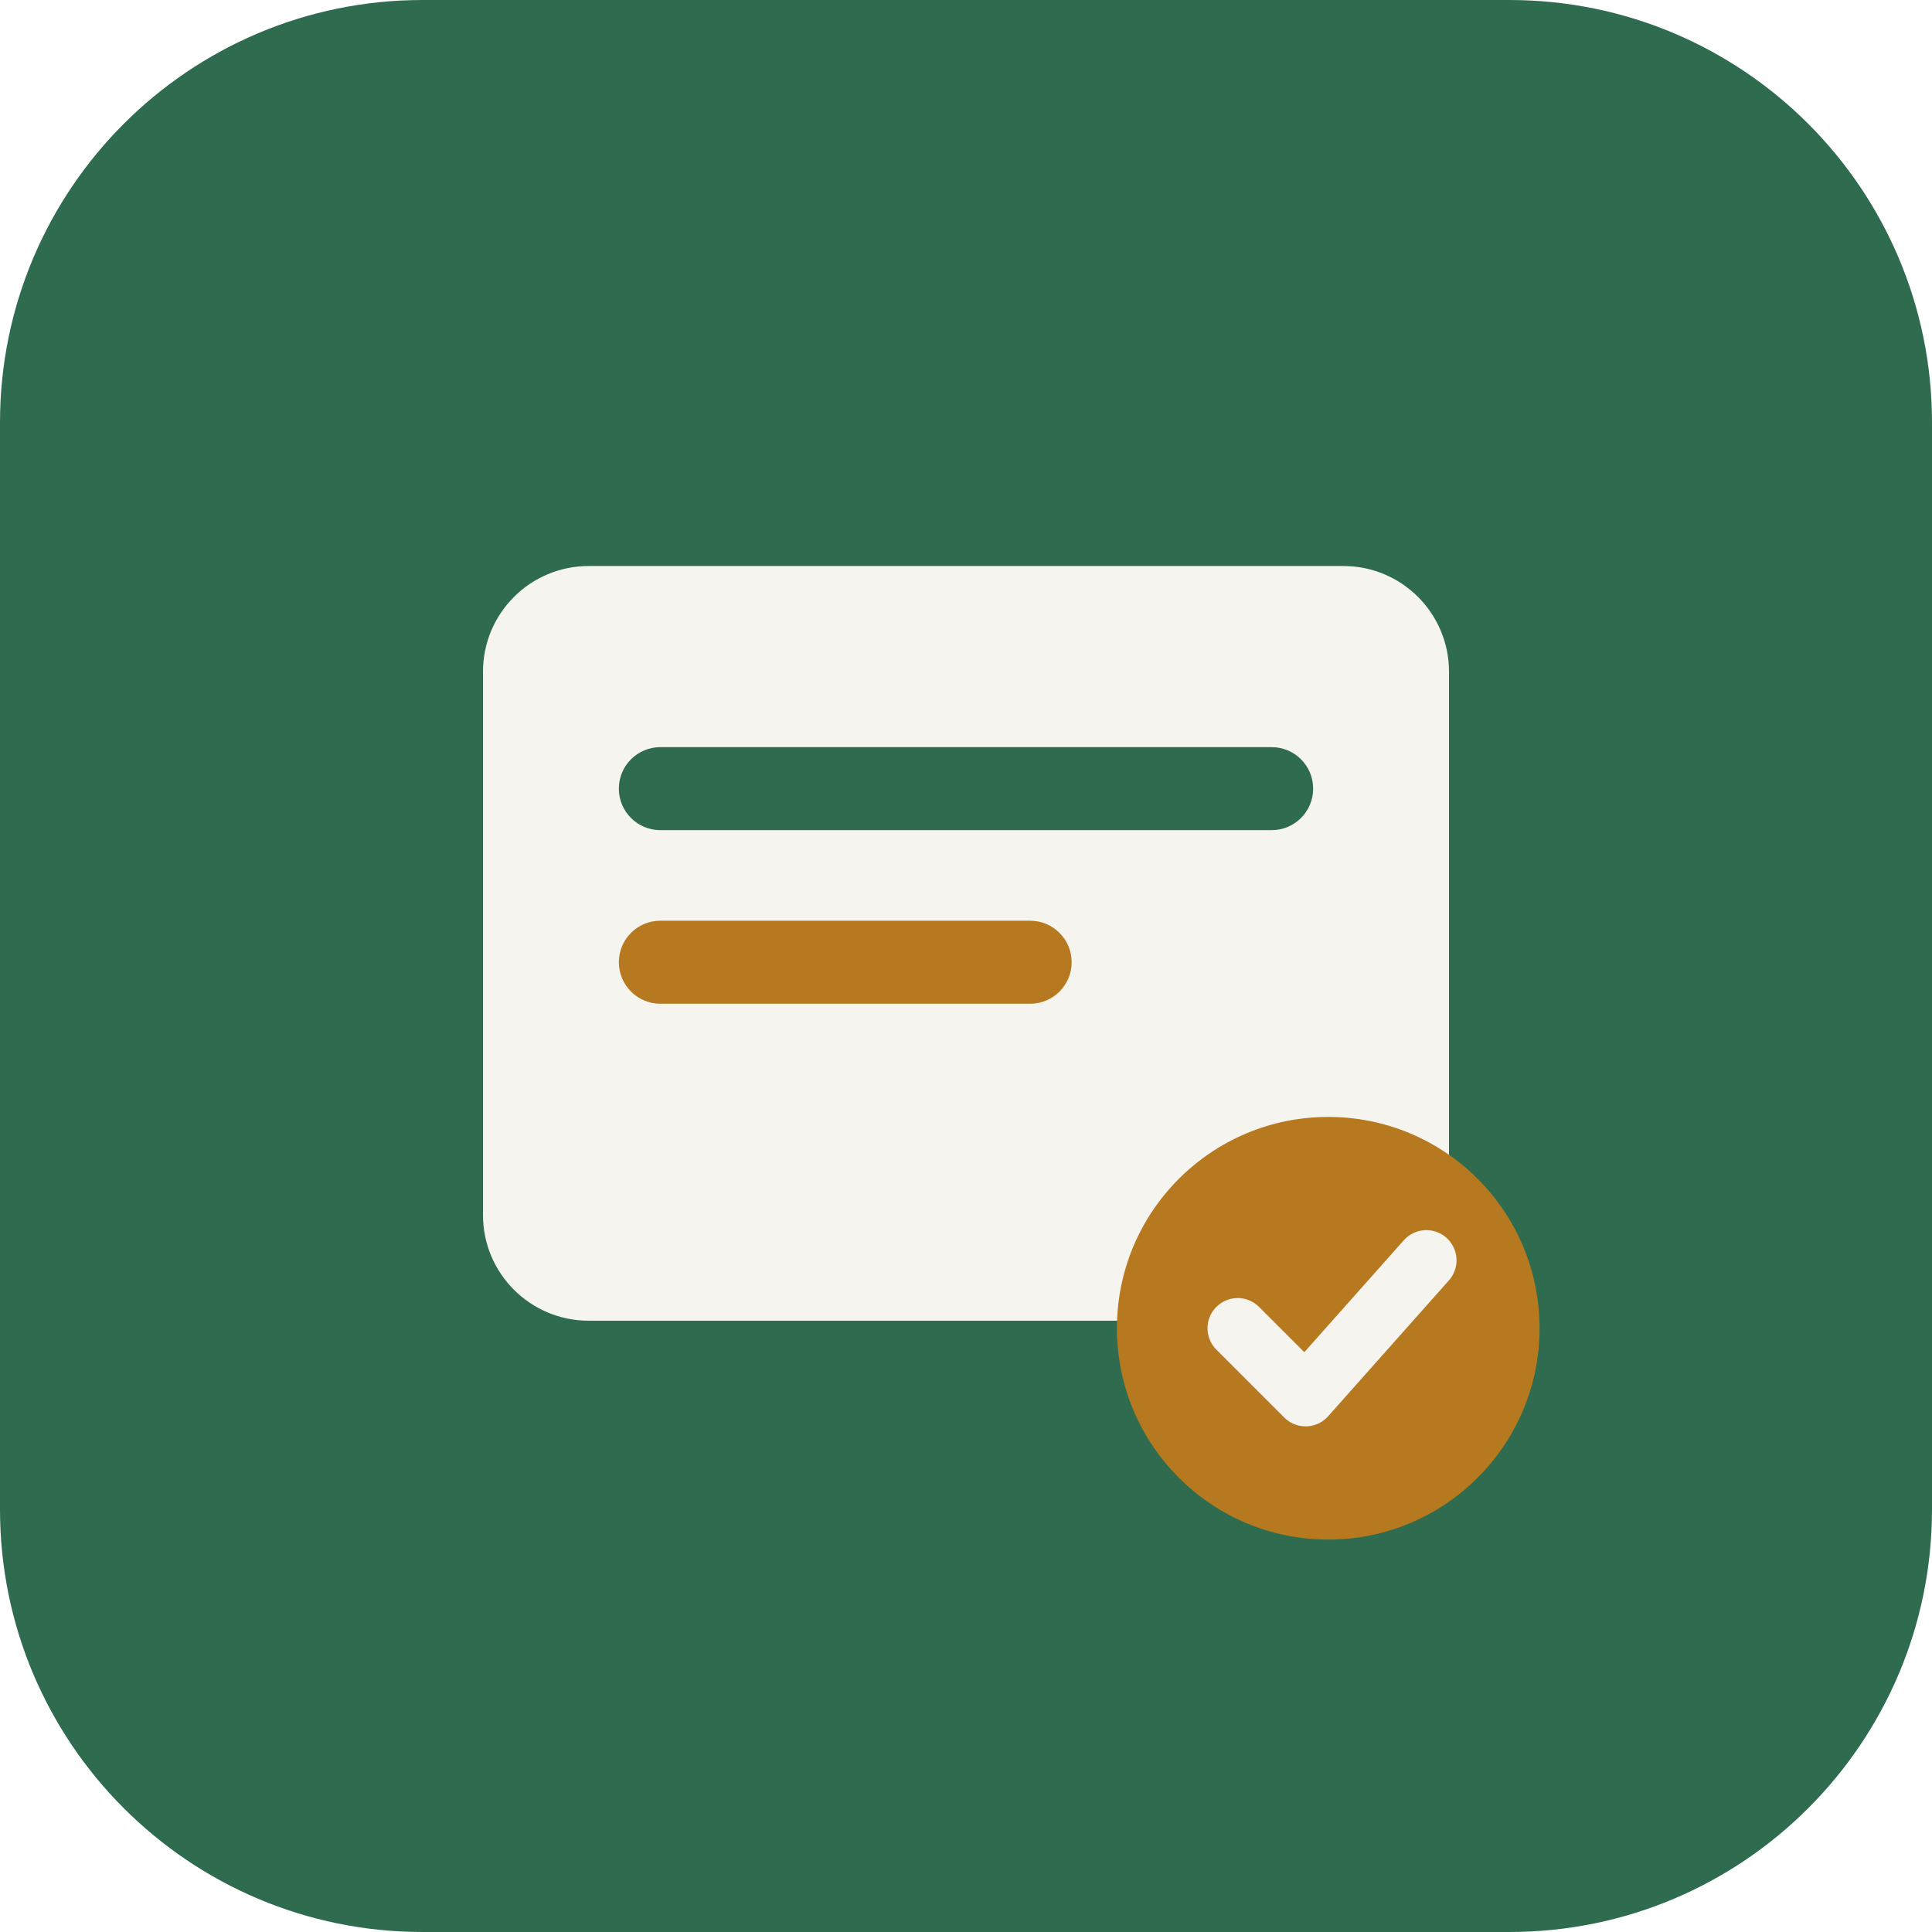
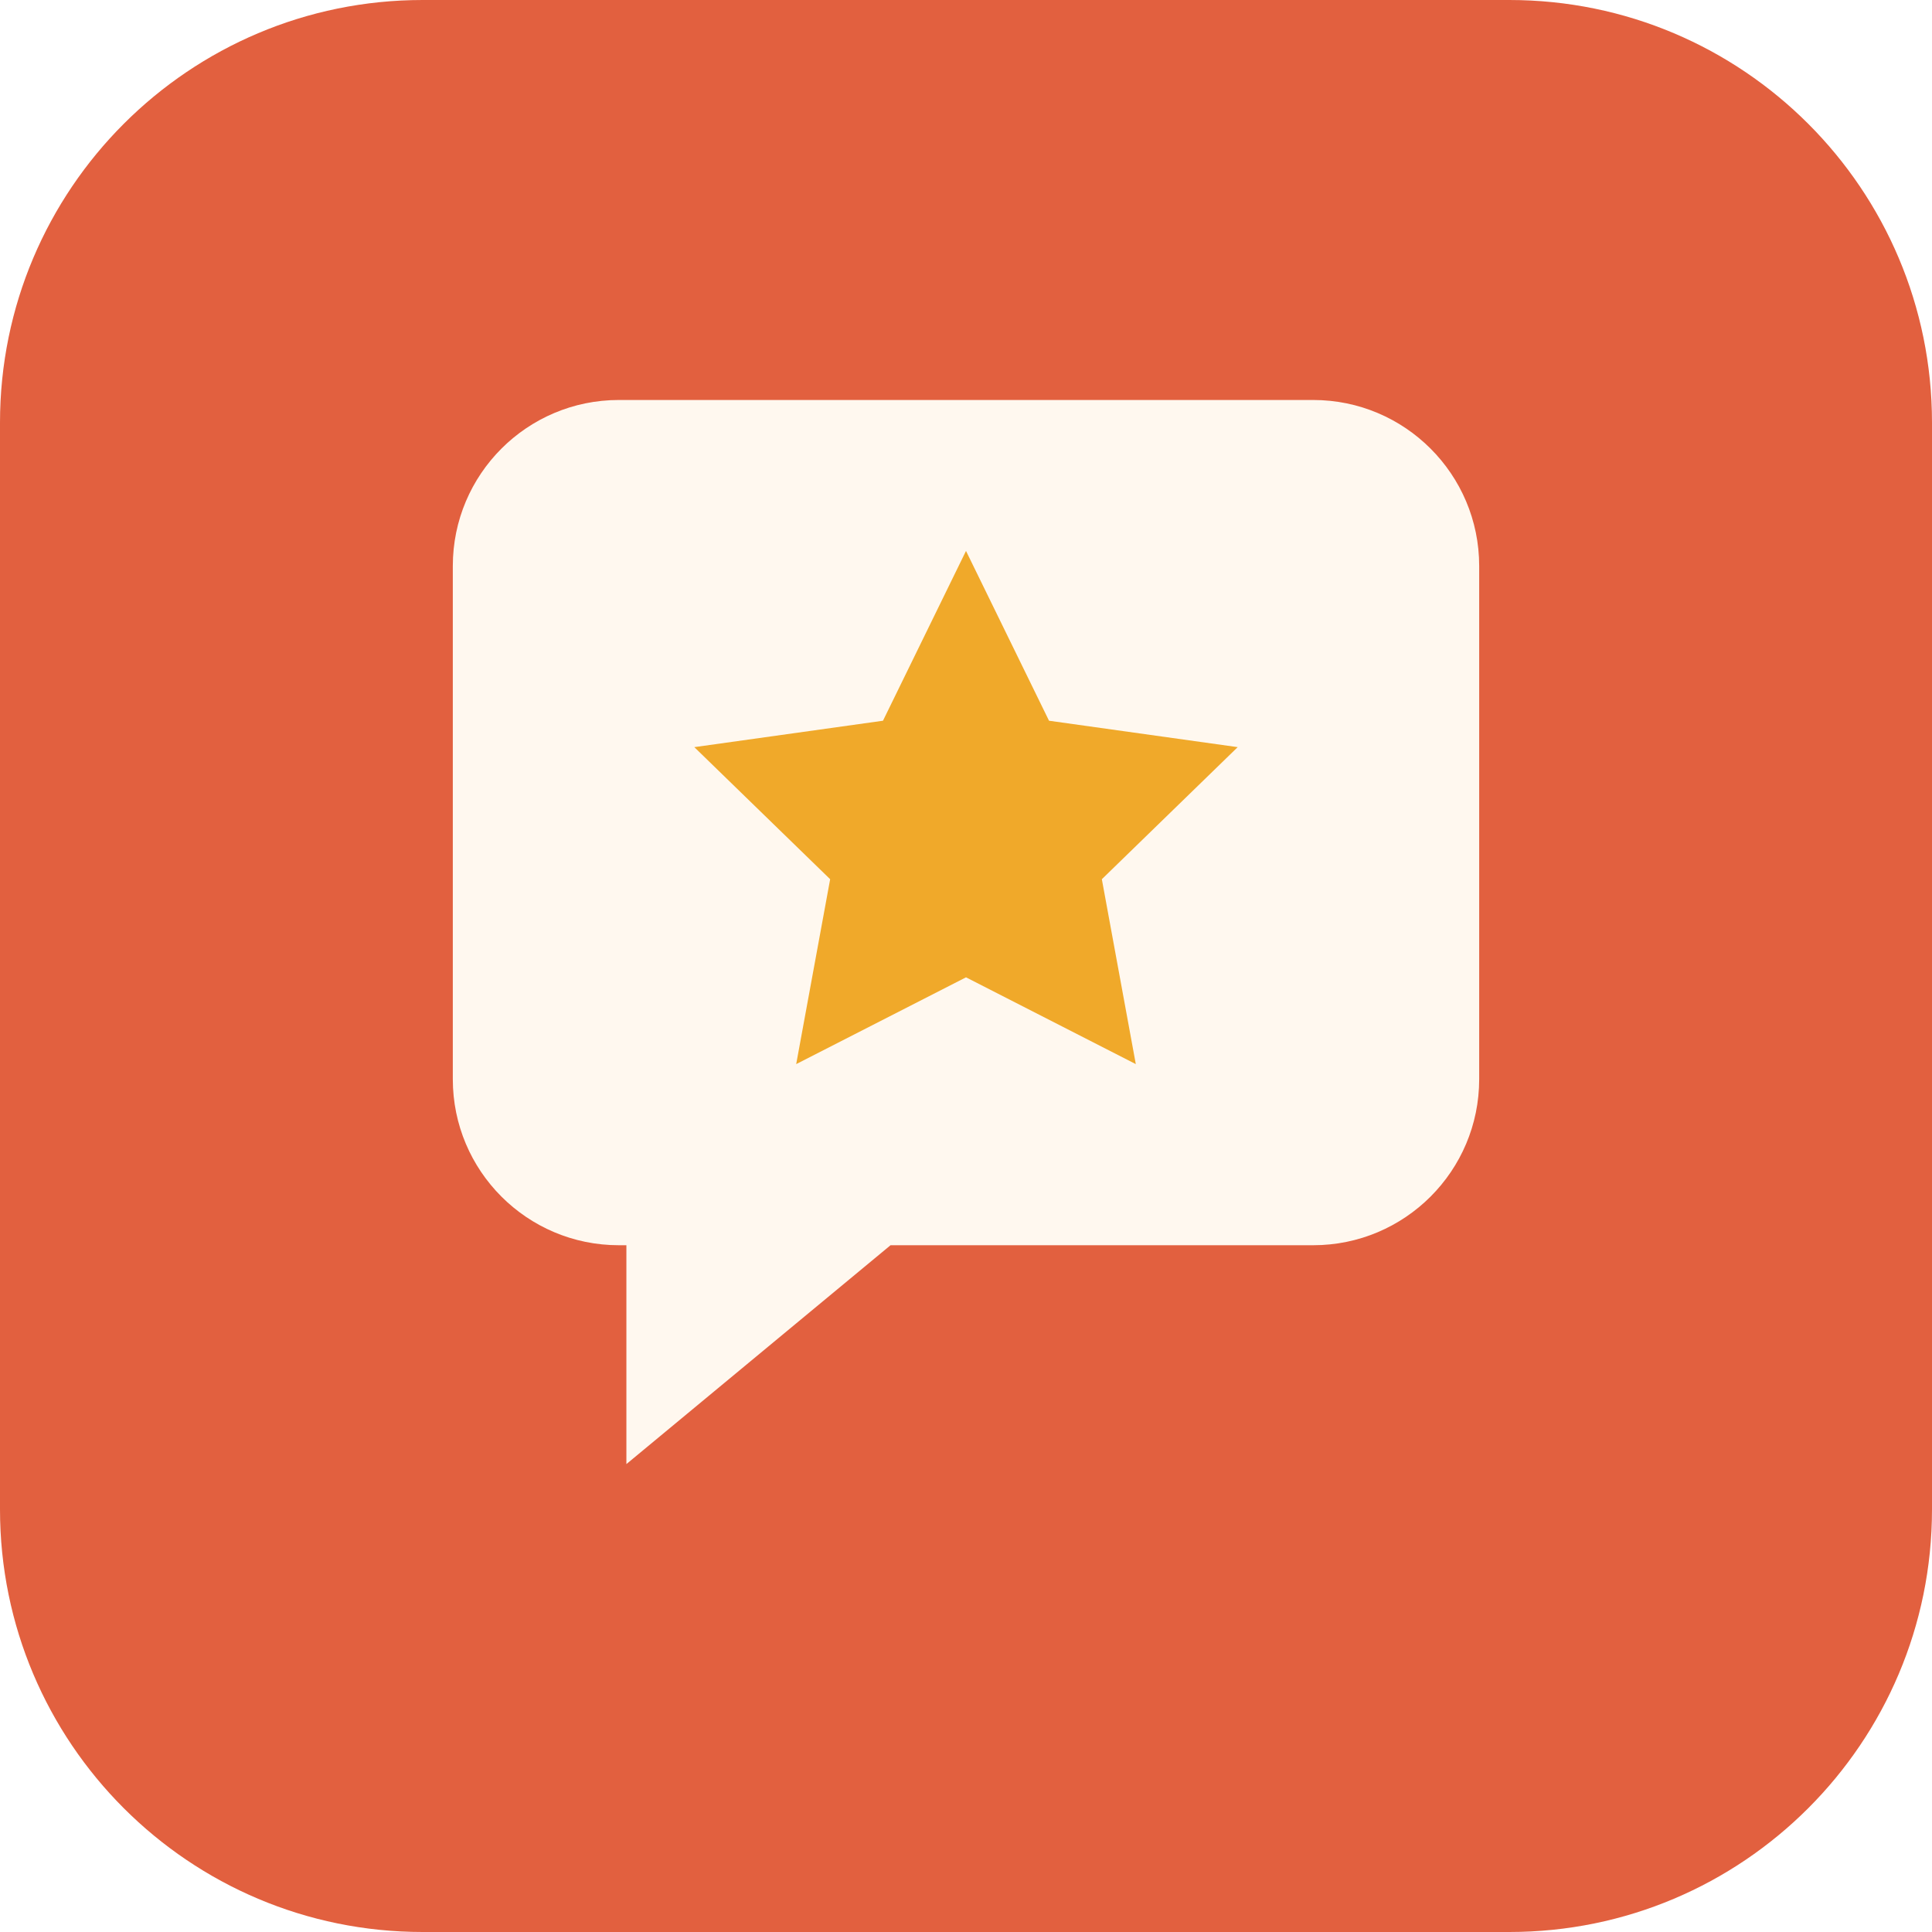
<svg xmlns="http://www.w3.org/2000/svg" viewBox="0 0 512 512">
-   <rect width="512" height="512" rx="112" fill="#2f6b4f" />
-   <rect x="128" y="150" width="256" height="200" rx="28" fill="#f6f4ee" />
-   <rect x="164" y="198" width="184" height="22" rx="11" fill="#2f6b4f" />
-   <rect x="164" y="244" width="120" height="22" rx="11" fill="#b7791f" />
-   <circle cx="352" cy="352" r="56" fill="#b7791f" />
-   <path d="M328 352l18 18 32-36" stroke="#f6f4ee" stroke-width="16" fill="none" stroke-linecap="round" stroke-linejoin="round" />
+   <rect width="512" height="512" rx="112" fill="#e2603f" />
+   <path d="M120 150a44 44 0 0 1 44-44h184a44 44 0 0 1 44 44v136a44 44 0 0 1-44 44H236l-70 58v-58h-2a44 44 0 0 1-44-44z" fill="#fff8ef" />
+   <path d="M256 146l22 45 50 7-36 35 9 49-45-23-45 23 9-49-36-35 50-7z" fill="#f0a92a" />
</svg>
